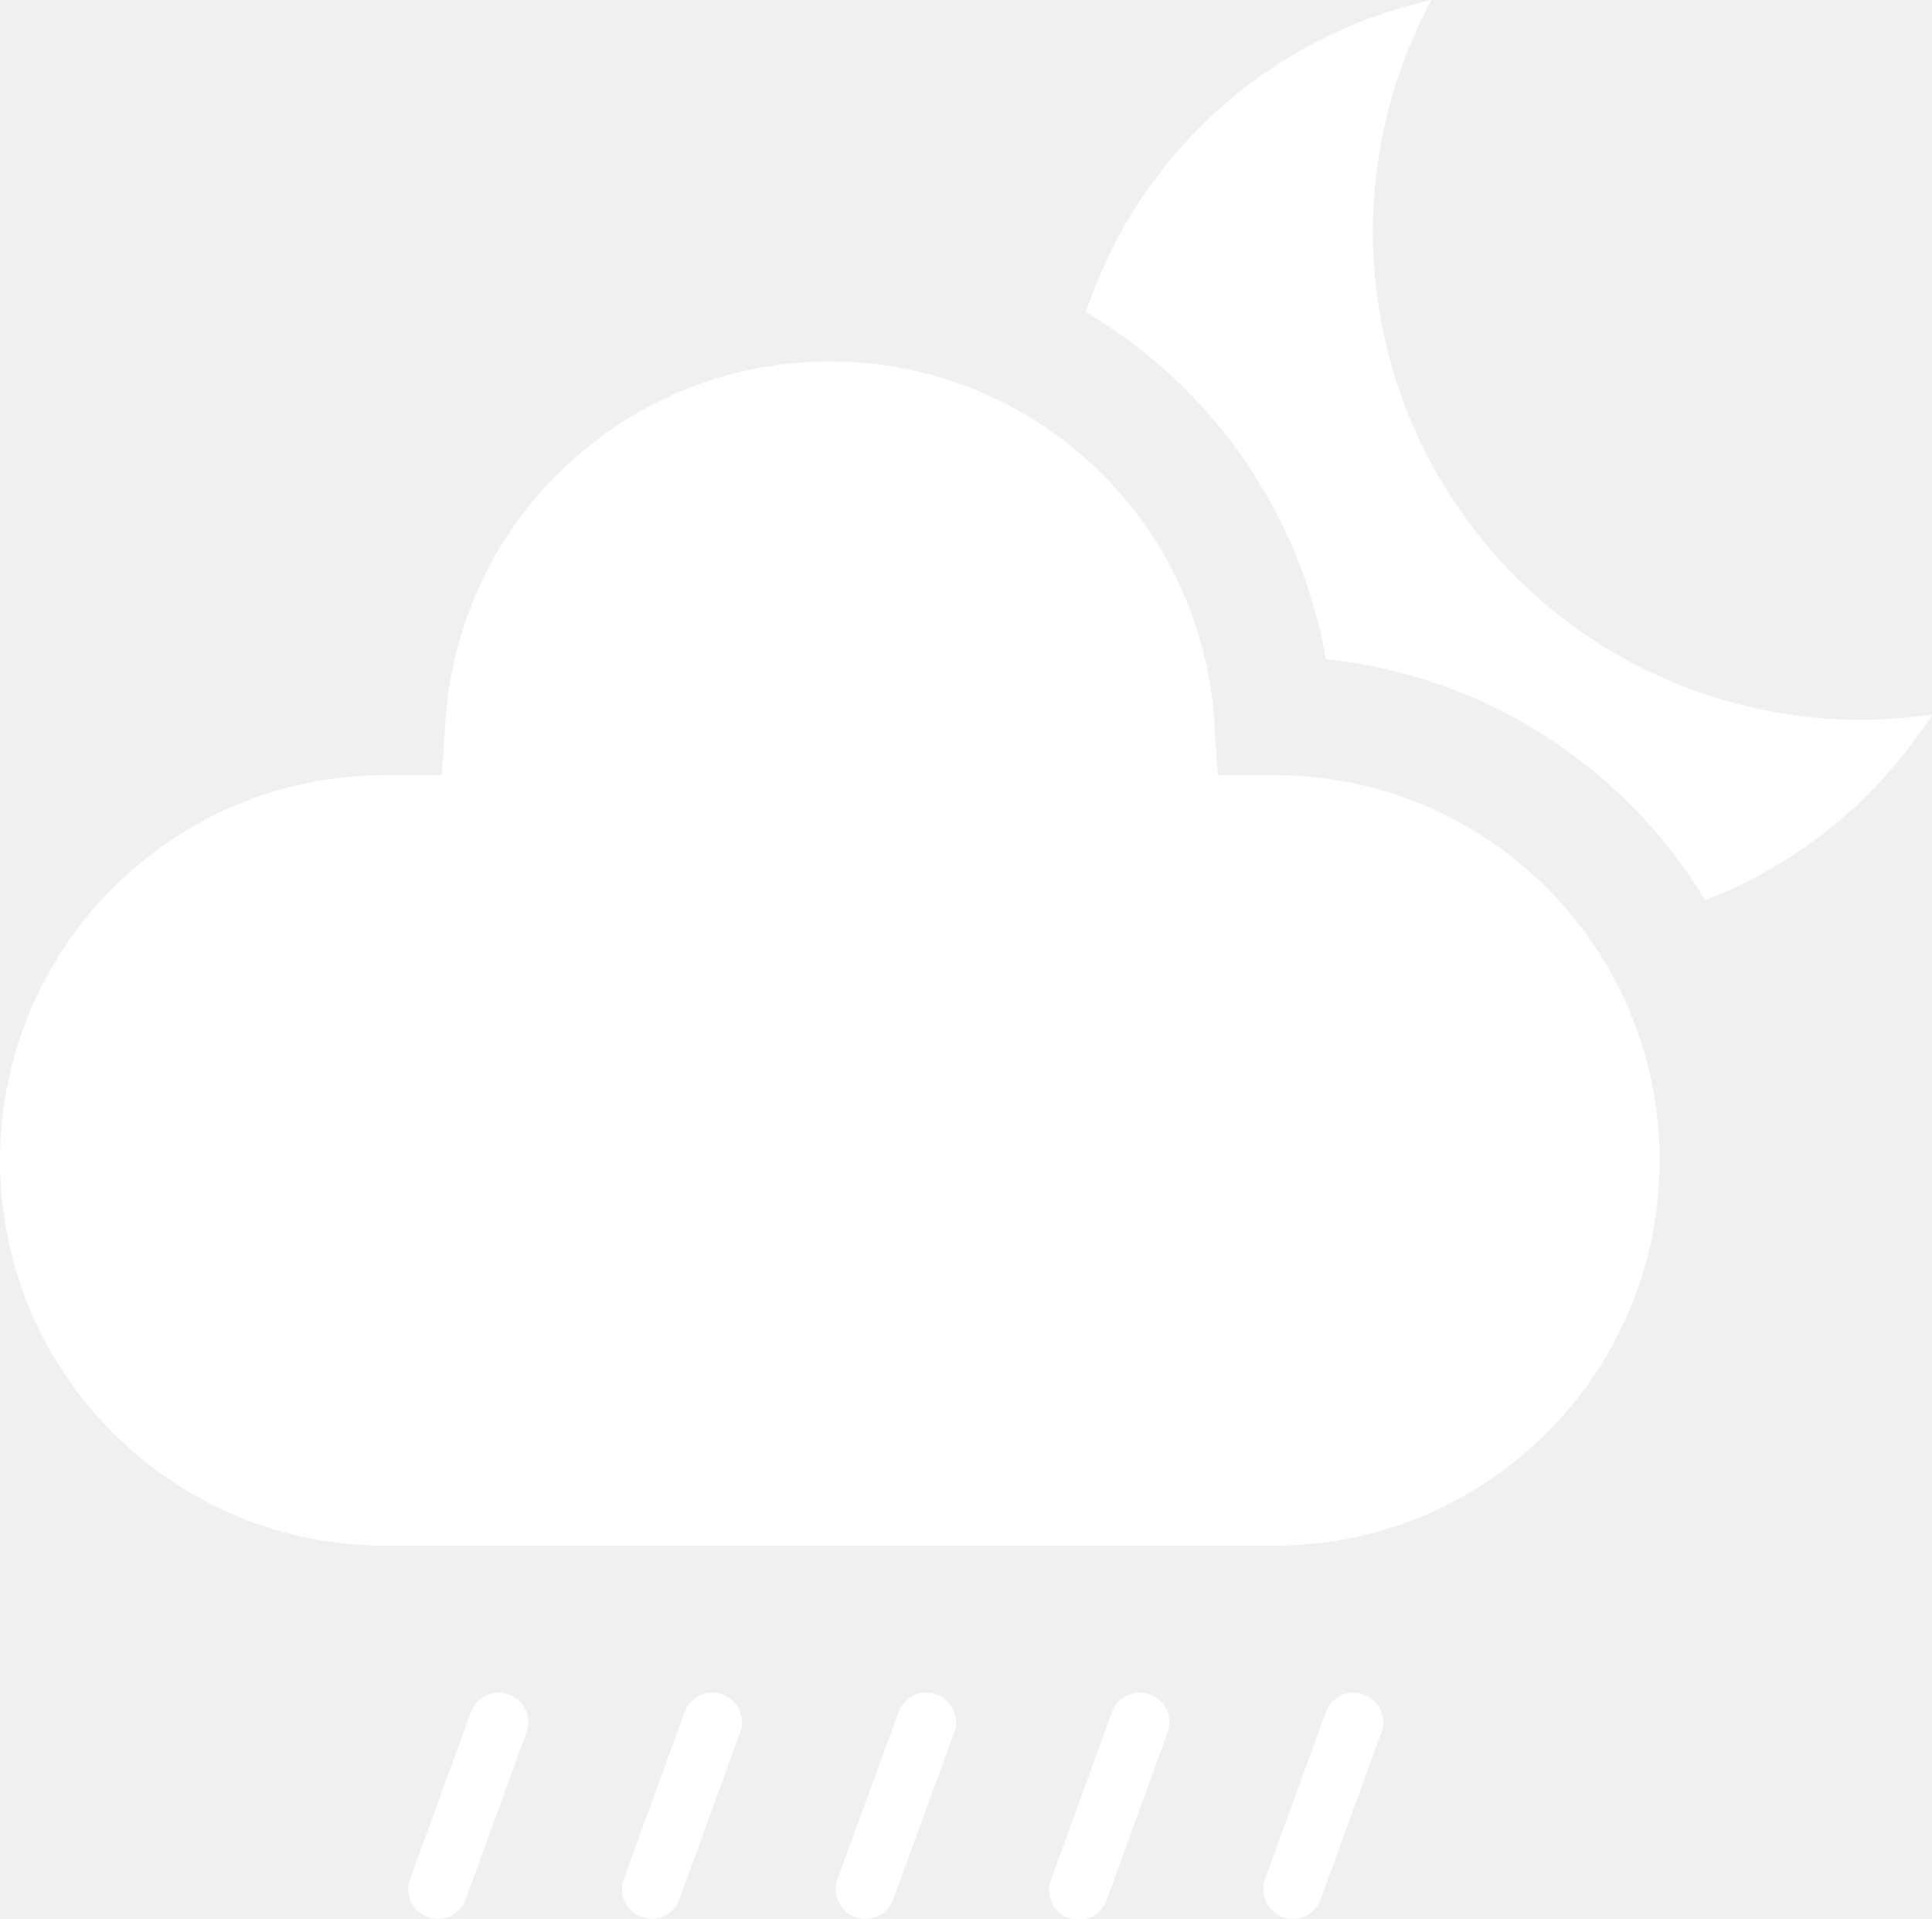
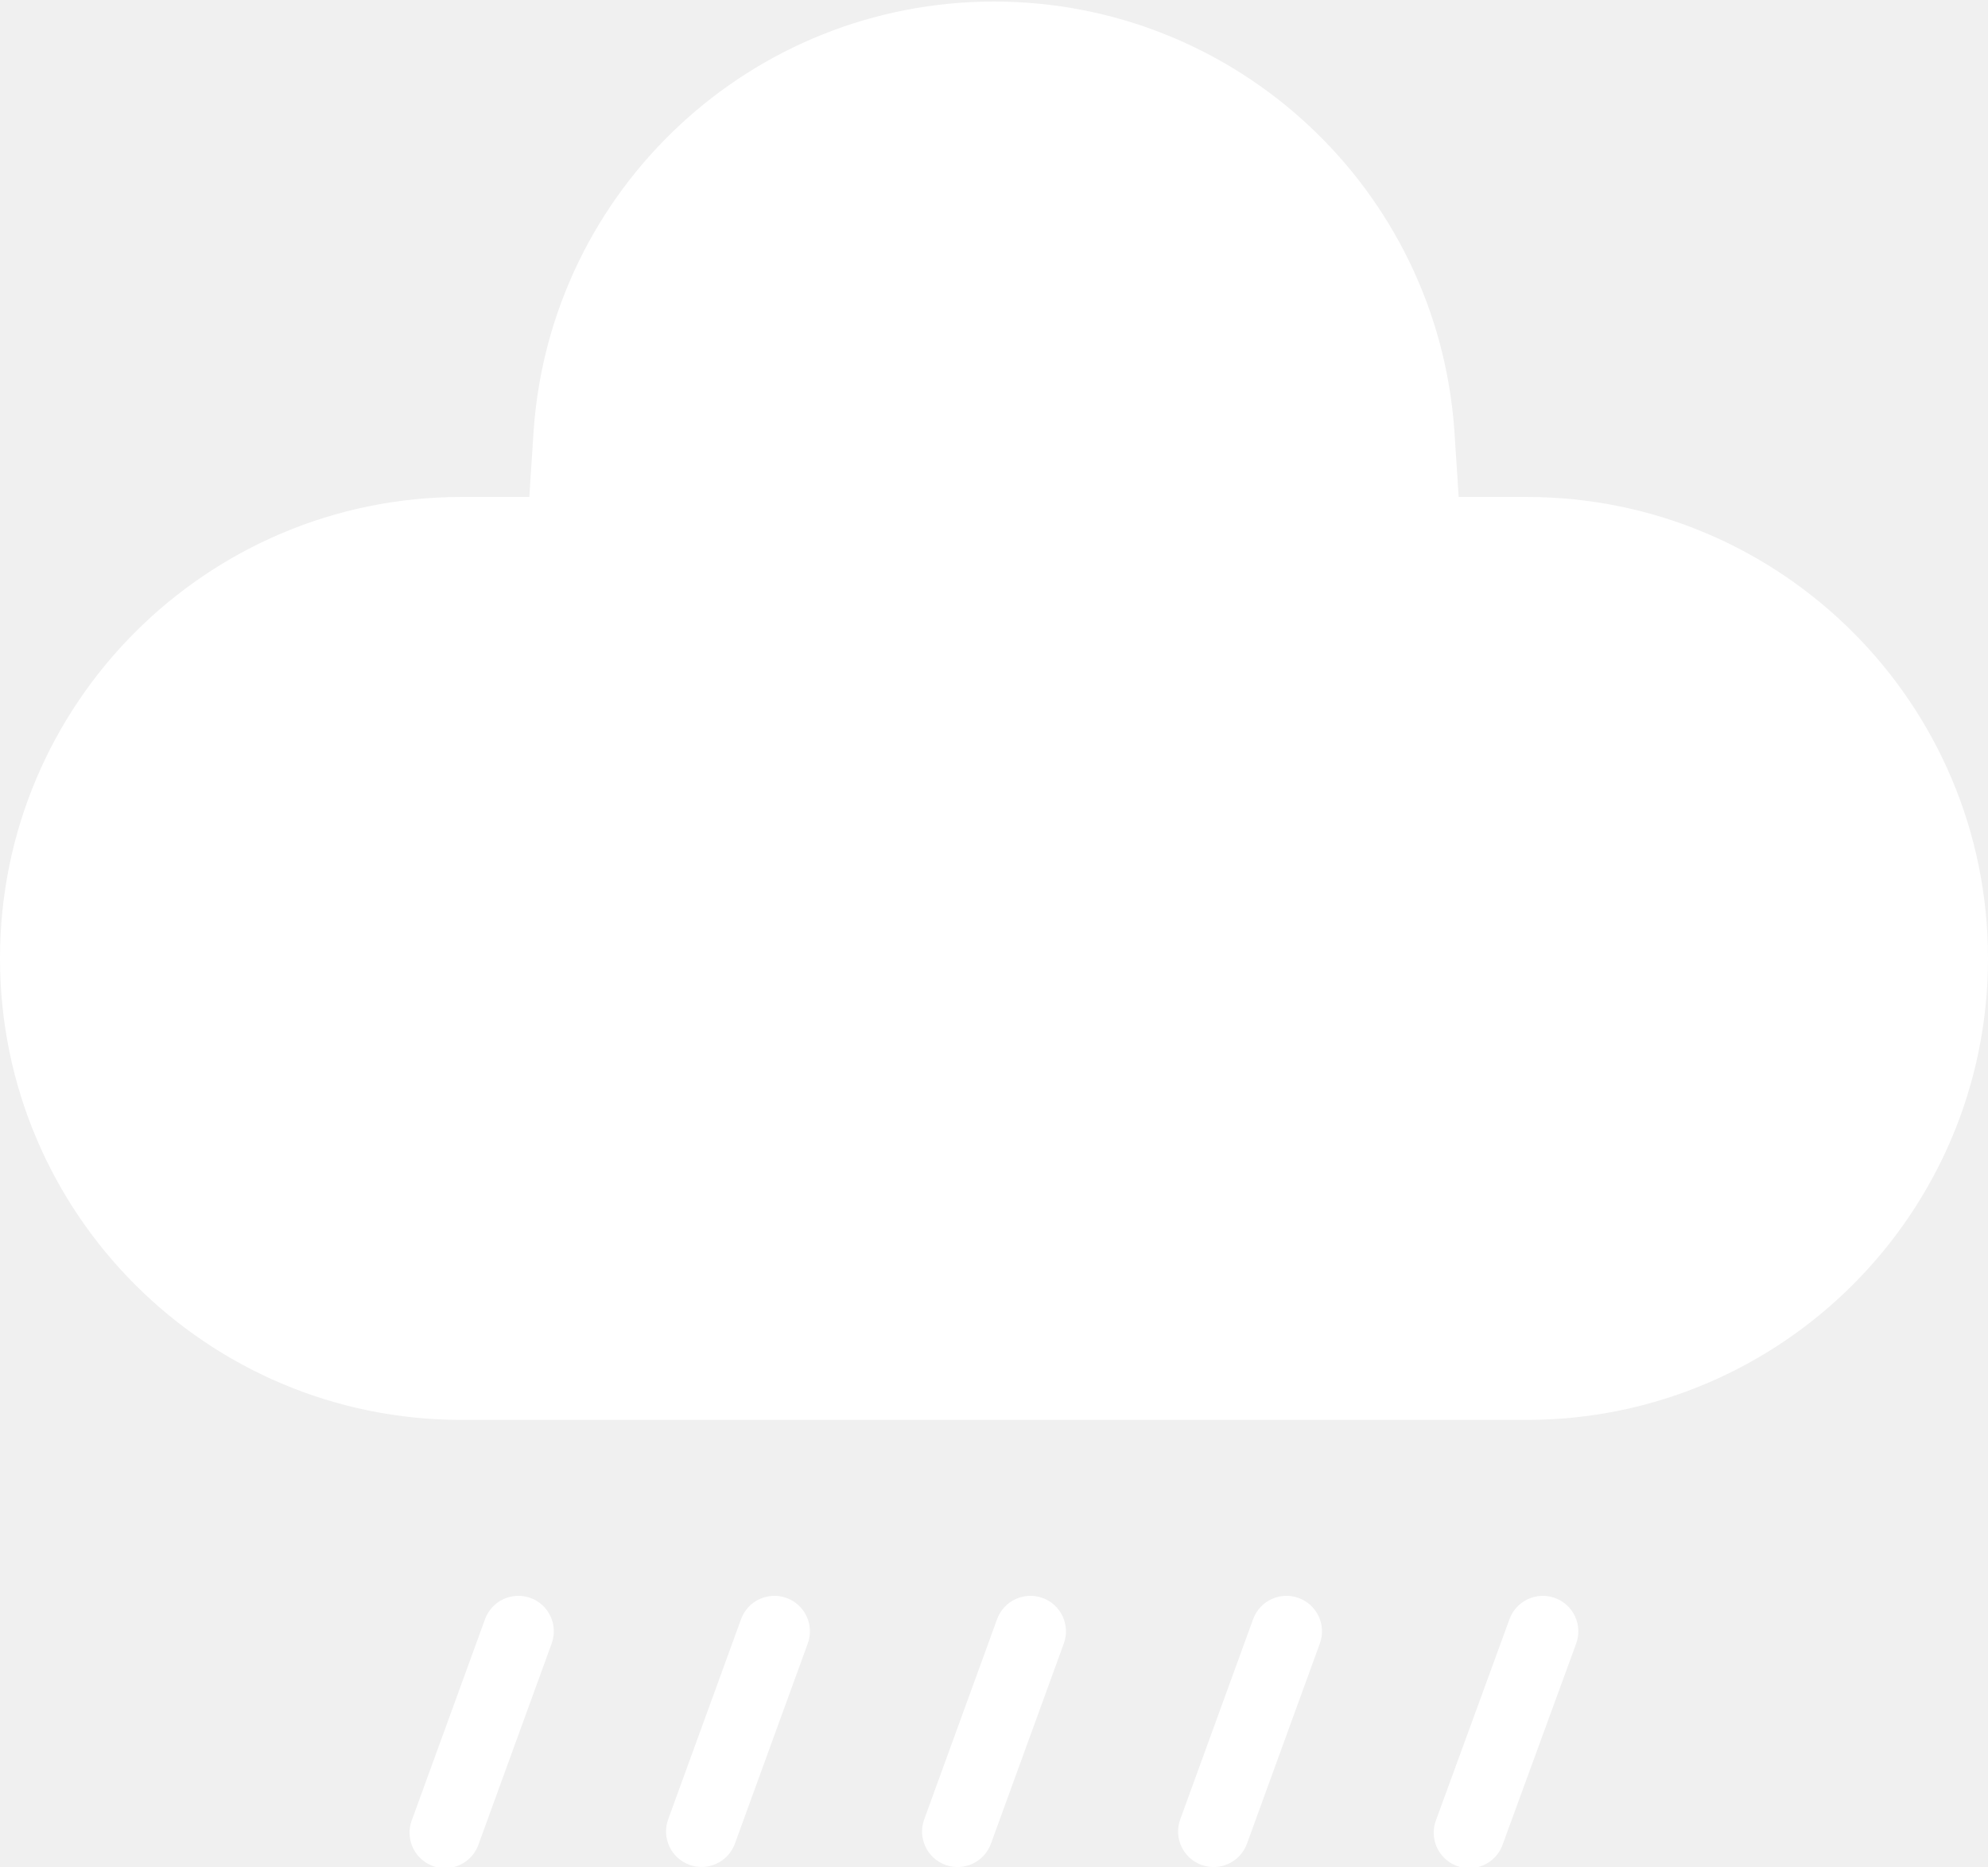
- <svg xmlns="http://www.w3.org/2000/svg" viewBox="0 0 325.95 323.73">
+ <svg xmlns="http://www.w3.org/2000/svg" viewBox="0 0 280 262.97">
  <defs>
    <style>.cls-1{fill:#fff;}</style>
  </defs>
  <g id="Layer_2" data-name="Layer 2">
    <g id="Layer_1-2" data-name="Layer 1">
-       <path class="cls-1" d="M246.52,86.33h0a82.22,82.22,0,0,1-5-86.33,79.52,79.52,0,0,0-28.41,12.51h0a79.29,79.29,0,0,0-29.9,40.14,85.14,85.14,0,0,1,40.48,58.55,85.1,85.1,0,0,1,64,40.68A79.74,79.74,0,0,0,326,120.52,82.25,82.25,0,0,1,246.52,86.33Z" />
-       <path class="cls-1" d="M215,130.76h-9.55l-.61-9.35a65,65,0,0,0-129.68,0l-.61,9.35H65a65,65,0,0,0,0,130H215a65,65,0,0,0,0-130Z" />
-       <path class="cls-1" d="M85.84,285.84a5,5,0,0,0-6.41,3L69.17,317a5,5,0,1,0,9.4,3.42l10.26-28.19A5,5,0,0,0,85.84,285.84Z" />
-       <path class="cls-1" d="M121.9,285.84h0a5,5,0,0,0-6.41,3L105.23,317a5,5,0,1,0,9.4,3.42l10.26-28.19A5,5,0,0,0,121.9,285.84Z" />
-       <path class="cls-1" d="M158,285.84a5,5,0,0,0-6.41,3L141.29,317a5,5,0,1,0,9.4,3.42L161,292.25A5,5,0,0,0,158,285.84Z" />
-       <path class="cls-1" d="M194,285.84h0a5,5,0,0,0-6.41,3L177.36,317a5,5,0,1,0,9.39,3.42L197,292.25A5,5,0,0,0,194,285.84Z" />
-       <path class="cls-1" d="M230.09,285.84a5,5,0,0,0-6.41,3L213.42,317a5,5,0,1,0,9.4,3.42l10.26-28.19A5,5,0,0,0,230.09,285.84Z" />
+       <path class="cls-1" d="M215,70h-9.55l-.61-9.34a65,65,0,0,0-129.68,0L74.55,70H65a65,65,0,0,0,0,130H215a65,65,0,0,0,0-130Z" />
+       <path class="cls-1" d="M74.72,225.08a5,5,0,0,0-6.41,3L58.05,256.26a5,5,0,1,0,9.39,3.42L77.7,231.49A5,5,0,0,0,74.72,225.08Z" />
+       <path class="cls-1" d="M110.78,225.08a5,5,0,0,0-6.41,3L94.11,256.26a5,5,0,1,0,9.4,3.42l10.26-28.19A5,5,0,0,0,110.78,225.08Z" />
+       <path class="cls-1" d="M146.84,225.08a5,5,0,0,0-6.41,3l-10.26,28.19a5,5,0,1,0,9.4,3.42l10.26-28.19A5,5,0,0,0,146.84,225.08Z" />
+       <path class="cls-1" d="M182.9,225.08a5,5,0,0,0-6.41,3l-10.26,28.19a5,5,0,1,0,9.4,3.42l10.26-28.19A5,5,0,0,0,182.9,225.08Z" />
+       <path class="cls-1" d="M219,225.08a5,5,0,0,0-6.4,3L202.3,256.26a5,5,0,1,0,9.39,3.42L222,231.49A5,5,0,0,0,219,225.08Z" />
    </g>
  </g>
</svg>
